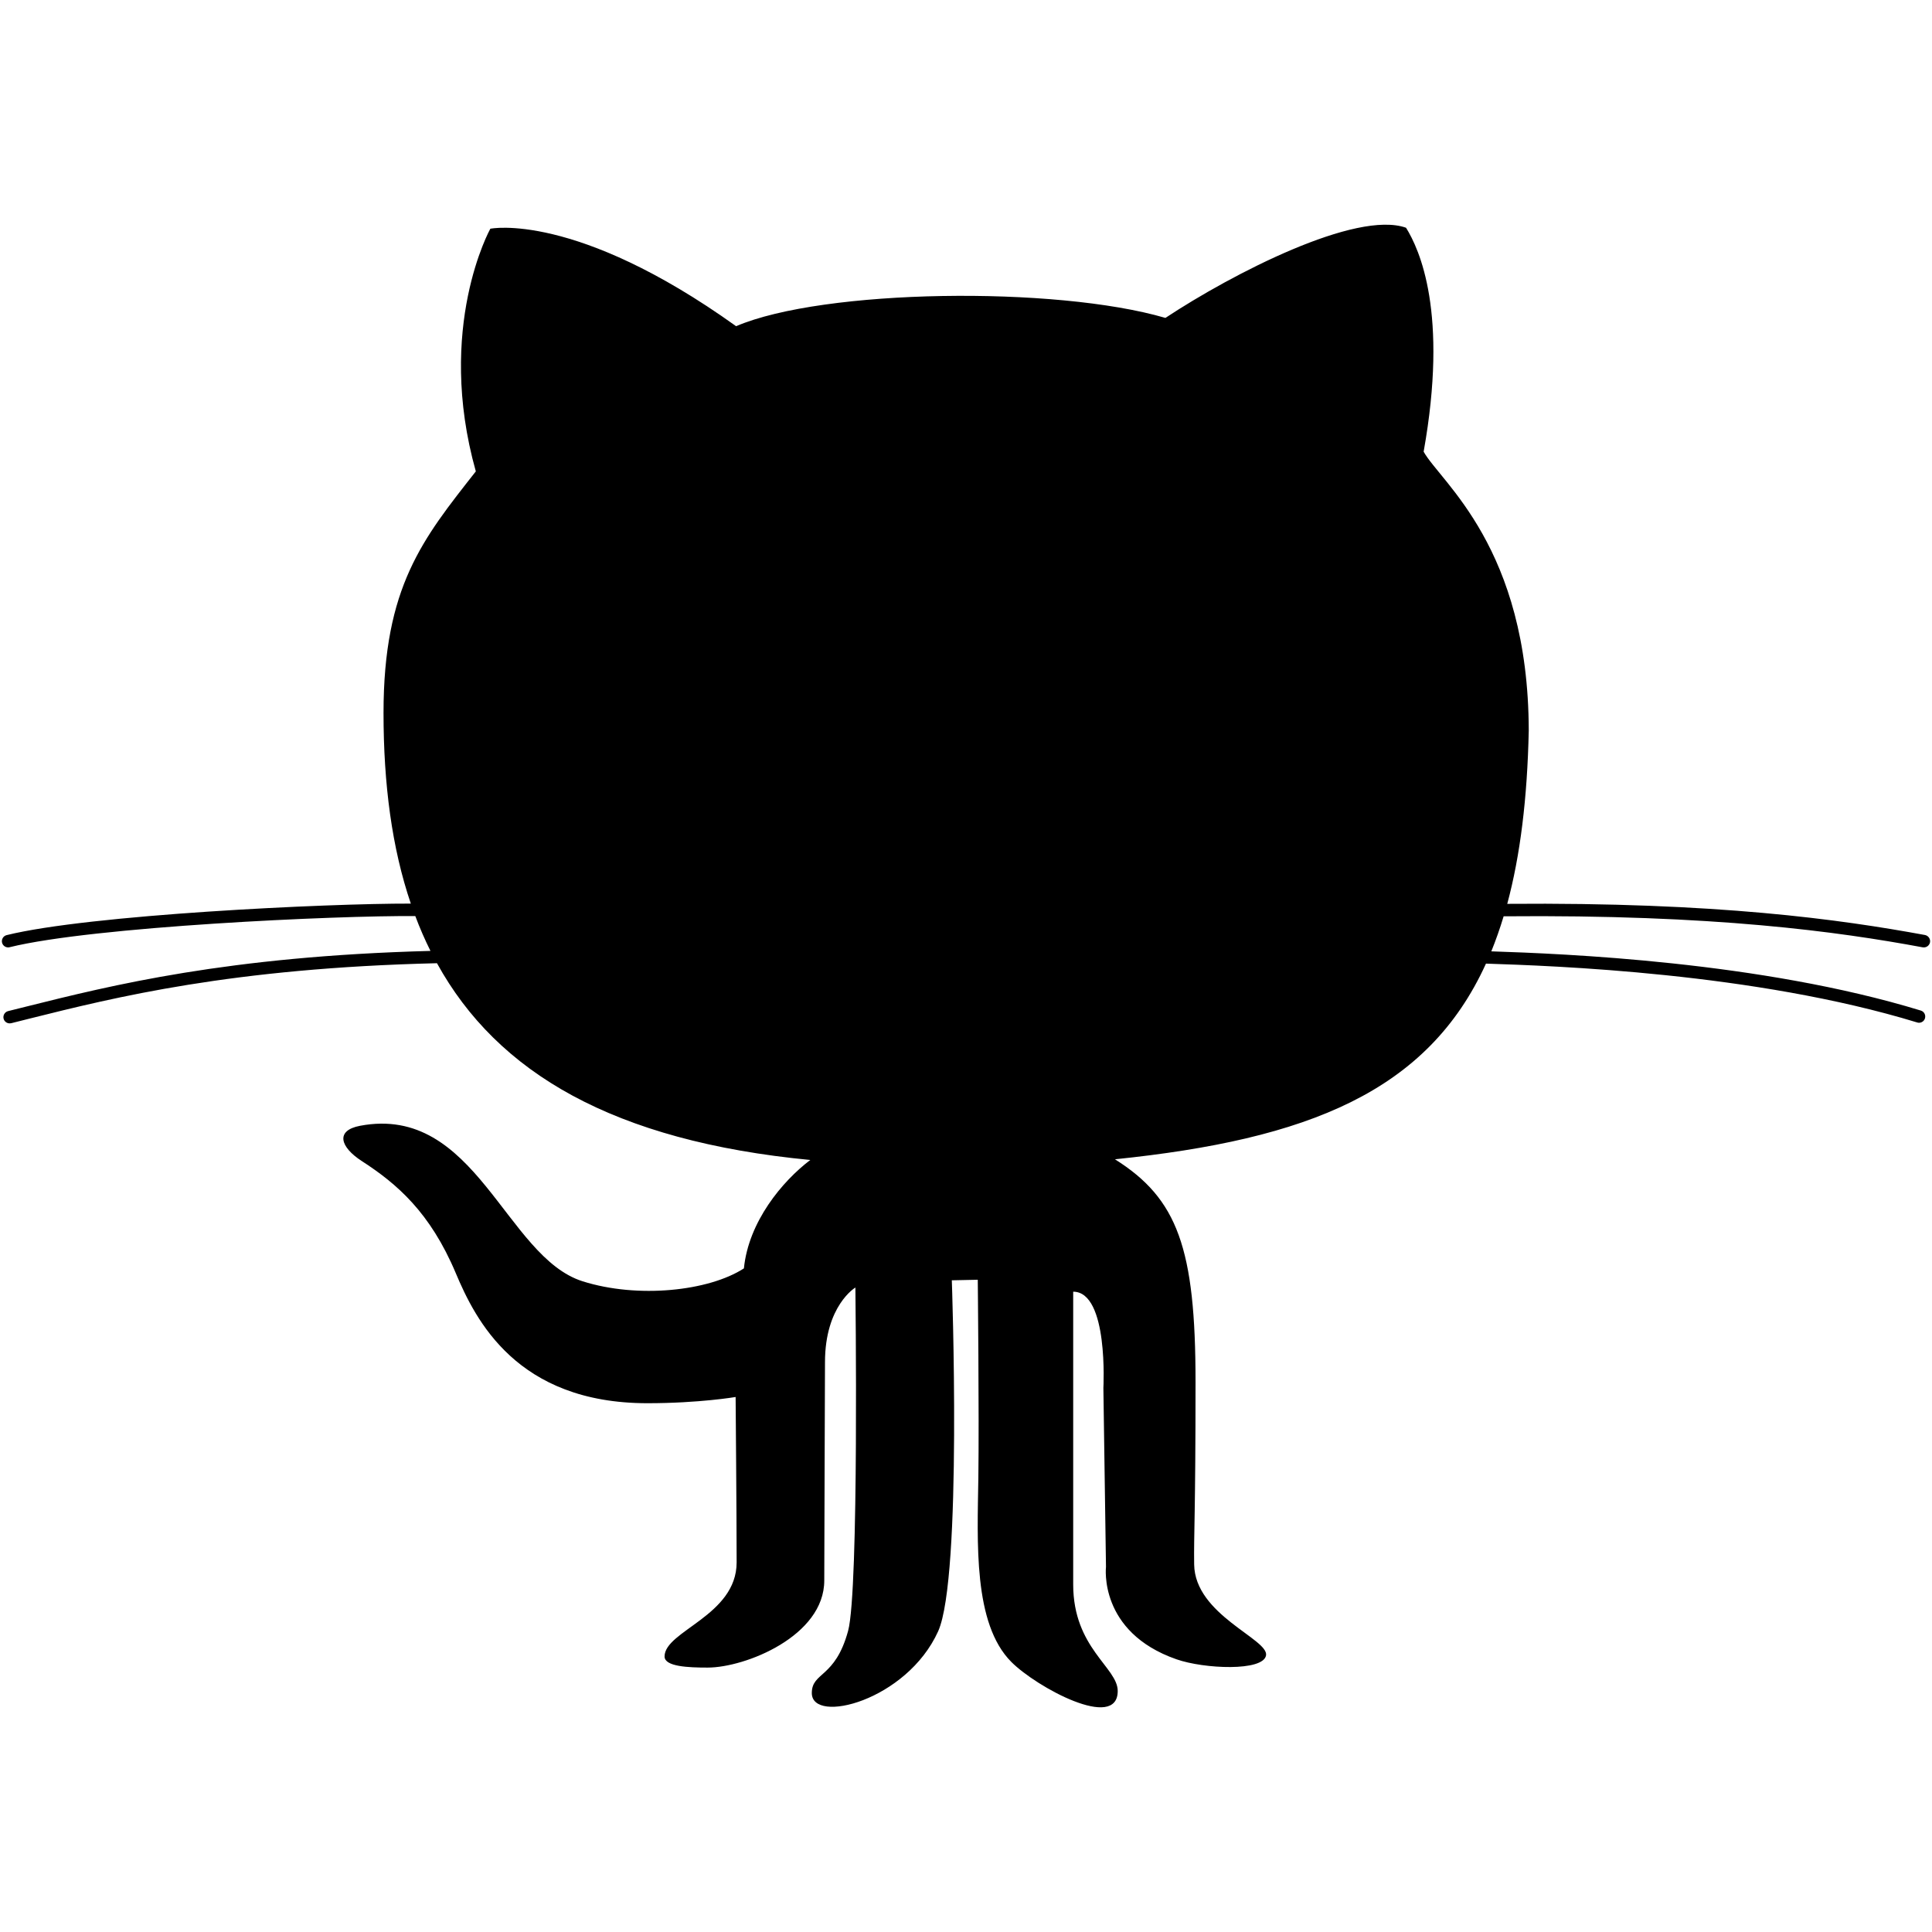
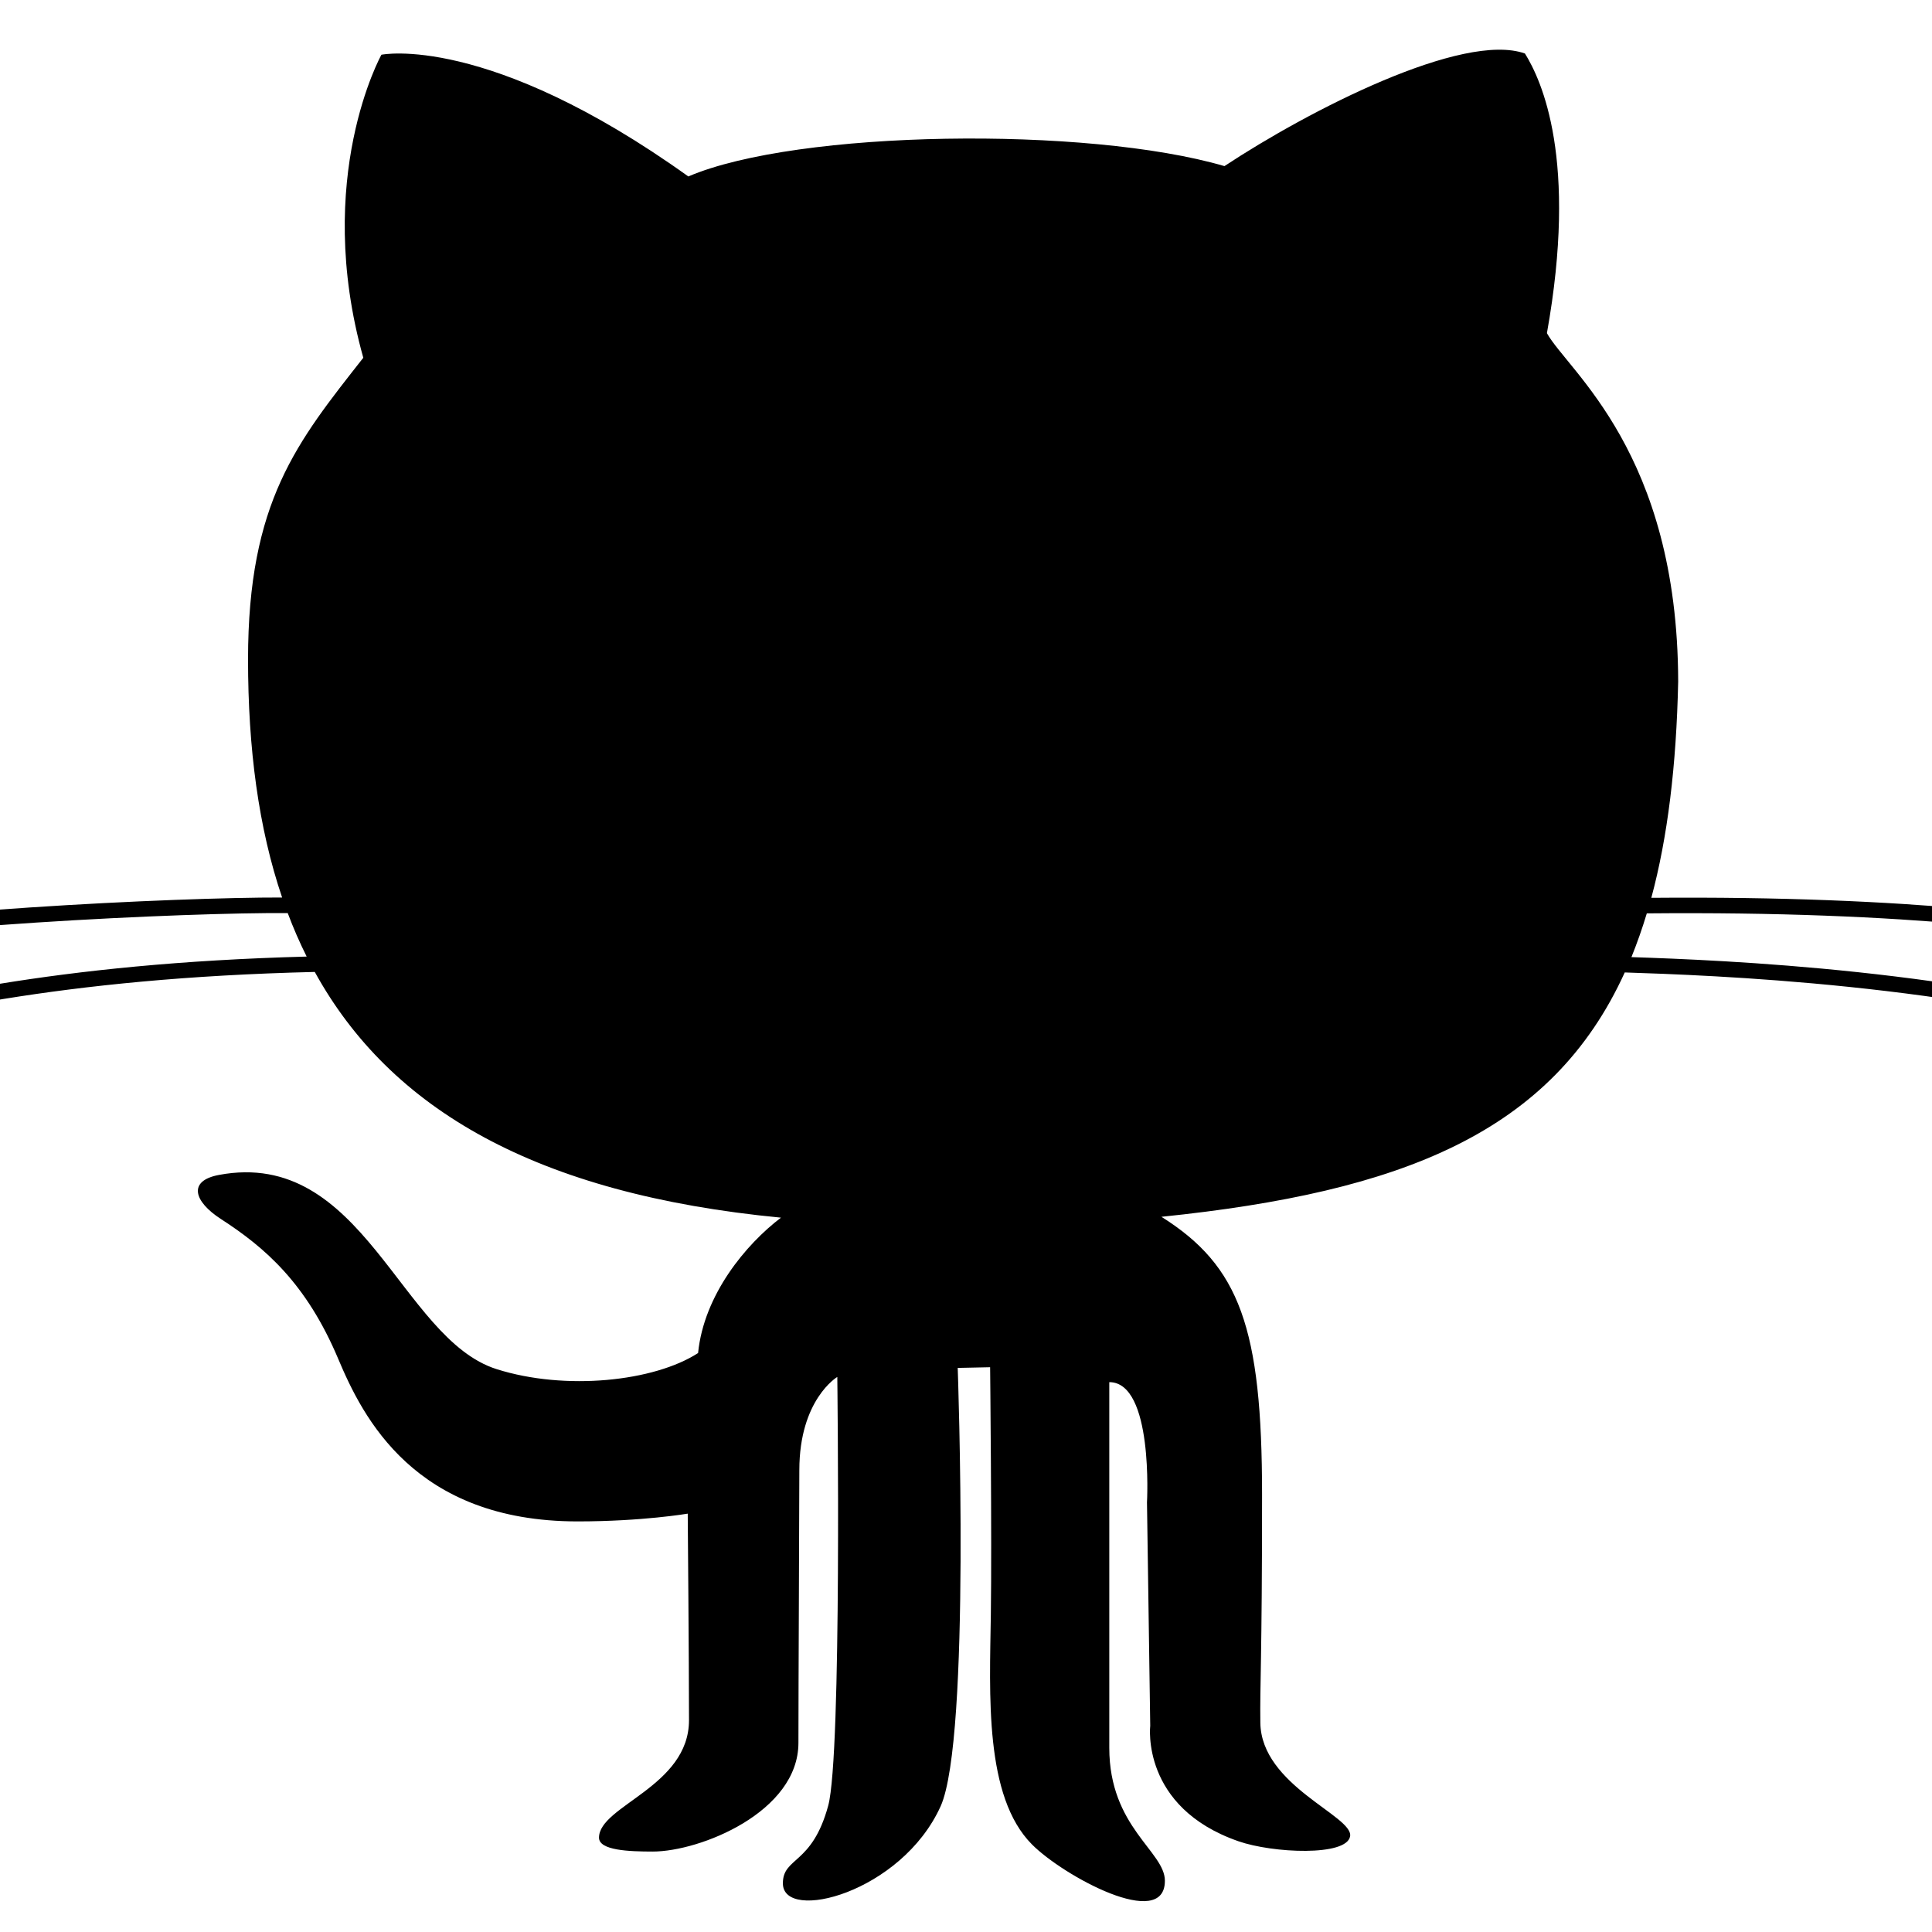
- <svg xmlns="http://www.w3.org/2000/svg" version="1.1" x="0px" y="0px" width="512px" height="512px" viewBox="0 0 512 512" enable-background="new 0 0 512 512" xml:space="preserve">
-   <g id="5151e0c8492e5103c096af88a5006e1e">
-     <g />
+ <svg xmlns="http://www.w3.org/2000/svg" version="1.1" x="0px" y="0px" width="512px" height="512px" viewBox="49 49 410 410" enable-background="new 0 0 512 512" xml:space="preserve">
+   <g class="svg-foreground" id="5151e0c8492e5103c096af88a5006e1e">
    <path id="XMLID_1_" display="inline" d="M6.962,266.753c22.59-5.641,53.305-13.324,107.118-14.753   c-1.487-2.974-2.83-6.053-4.019-9.228c-20.94-0.182-85.43,2.792-107.521,8.25c-0.125,0.039-0.259,0.048-0.393,0.048   c-0.739,0-1.42-0.508-1.602-1.256c-0.211-0.873,0.326-1.774,1.208-1.995c21.89-5.41,84.825-8.413,107.118-8.355   c-5.017-14.753-7.233-31.655-7.233-50.523c0-33.516,10.437-46.159,24.46-64.02c-10.724-38.197,3.847-64.307,3.847-64.307   s22.533-4.671,65.132,25.832c23.089-9.89,84.647-10.714,113.77-2.196c17.88-11.818,50.571-28.585,63.77-23.895   c3.568,5.755,11.262,22.513,4.662,59.348c4.489,8.077,27.761,25.286,27.856,73.928c-0.384,17.938-2.245,33.084-5.698,45.899   c55.54-0.47,88.212,4.115,110.715,8.259c0.883,0.182,1.478,1.036,1.324,1.928c-0.153,0.787-0.844,1.353-1.611,1.353   c-0.115,0-0.211-0.009-0.326-0.019c-22.466-4.163-55.194-8.729-111.061-8.221c-0.979,3.252-2.072,6.341-3.262,9.286   c19.013,0.633,71.233,2.667,113.823,15.693c0.883,0.269,1.362,1.189,1.094,2.072c-0.211,0.7-0.863,1.16-1.573,1.16   c-0.153,0-0.326-0.019-0.479-0.076c-43.185-13.199-96.538-15.012-114.283-15.598c-15.444,33.929-47.118,46.59-98.322,51.856   c16.595,10.446,21.353,23.548,21.353,59.003c0,35.453-0.479,40.211-0.364,48.363c0.173,13.383,19.779,19.789,19.051,24.096   c-0.729,4.299-16.403,3.607-23.731,1.047c-20.758-7.232-18.687-24.5-18.687-24.5l-0.69-47.404c0,0,1.42-25.516-8-25.516   c0,5.131,0,59.242,0,77.592c0,16.863,11.799,21.986,11.799,28.221c0,10.715-21.563-1.016-28.202-7.703   c-10.134-10.168-8.982-31.73-8.733-48.785c0.23-16.471-0.153-52.49-0.153-52.49l-6.877,0.145c0,0,2.82,78.686-3.626,93.025   c-8.335,18.408-33.477,24.74-33.477,16.355c0-5.641,6.196-3.846,9.621-16.488c2.925-10.754,1.928-90.975,1.928-90.975   s-8.057,4.768-8.057,19.789c0,6.877-0.192,46.158-0.192,57.852c0,14.705-20.883,23.078-30.917,23.078   c-5.084,0-11.405-0.248-11.405-2.943c0-6.801,19.099-10.793,19.099-24.941c0-12.268-0.269-43.826-0.269-43.826   s-9.631,1.648-23.367,1.648c-34.628,0-45.583-22.1-50.792-34.465c-6.782-16.105-15.578-23.673-24.921-29.717   c-5.736-3.712-7.06-8.096-0.422-9.343c30.657-5.774,38.494,34.763,58.964,41.218c14.609,4.615,33.391,2.619,42.734-3.424   c1.238-12.385,10.159-23.089,17.593-28.729c-52.067-4.998-82.936-23.079-98.936-52.145c-54.466,1.305-85.372,9.036-108.029,14.695   c-1.65,0.413-3.261,0.815-4.815,1.209c-0.134,0.028-0.269,0.038-0.403,0.038c-0.739,0-1.41-0.499-1.602-1.247   c-0.221-0.882,0.326-1.784,1.209-2.005C3.72,267.567,5.322,267.175,6.962,266.753z" />
  </g>
</svg>
